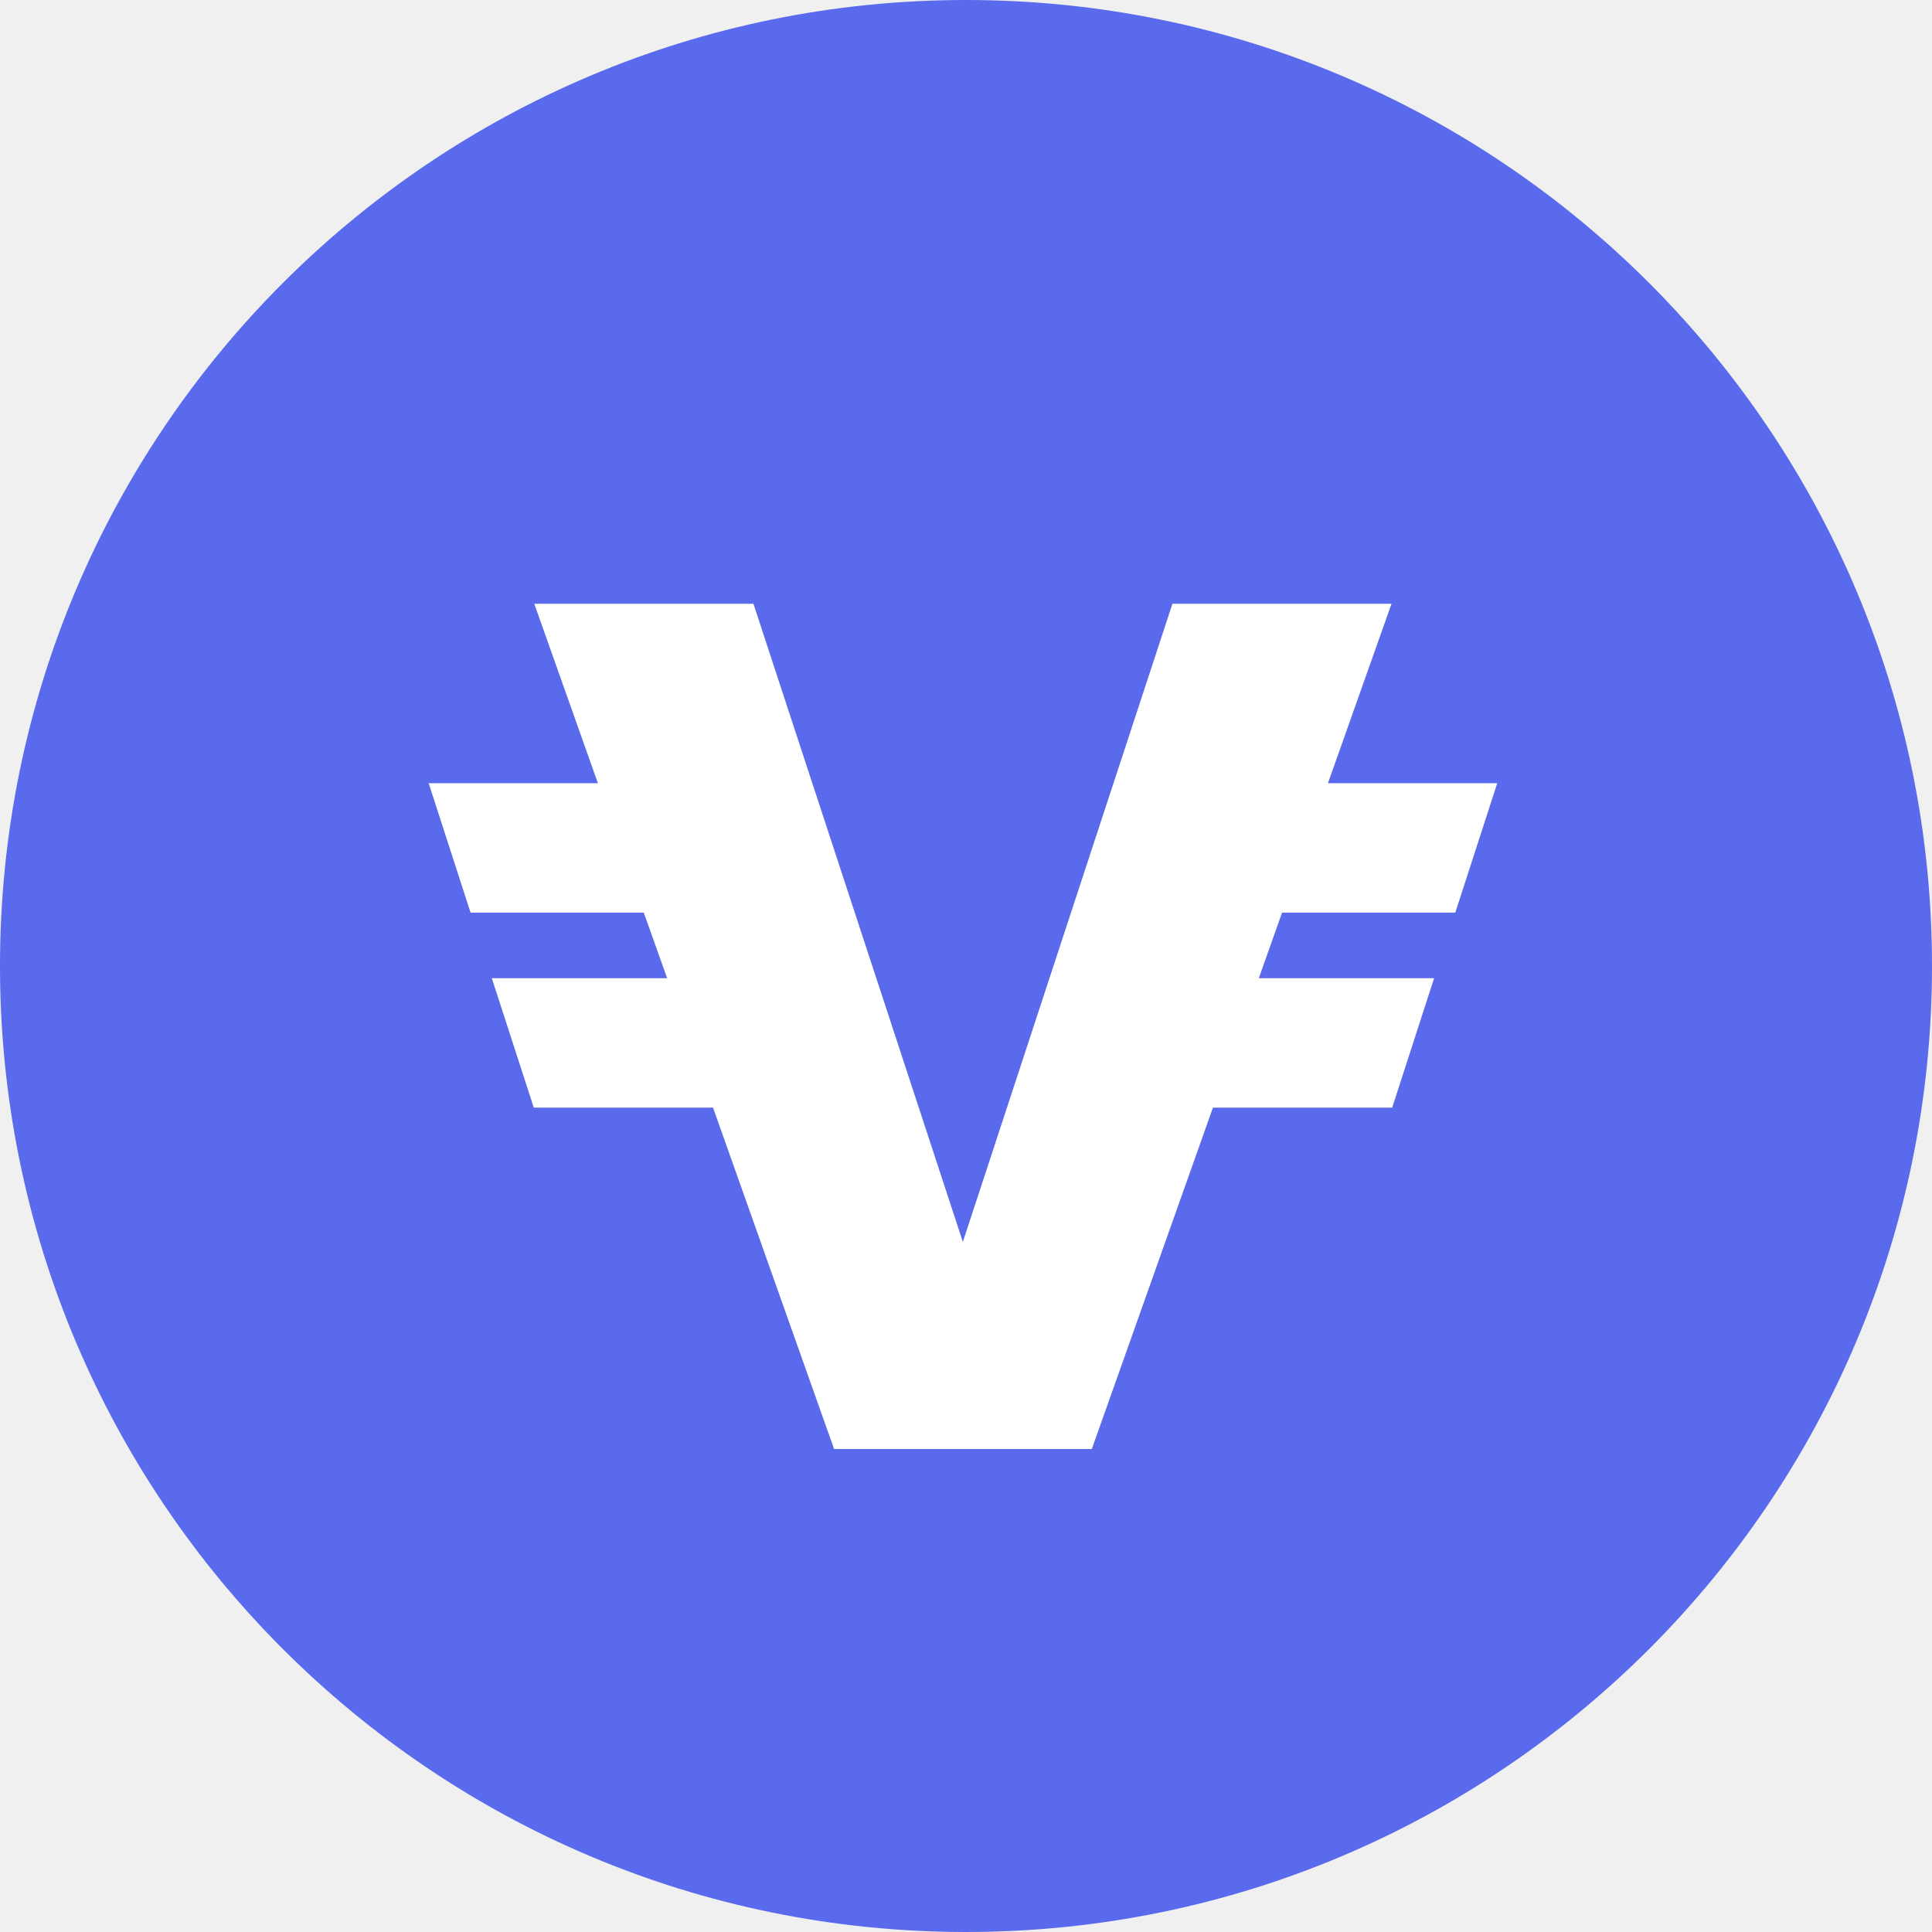
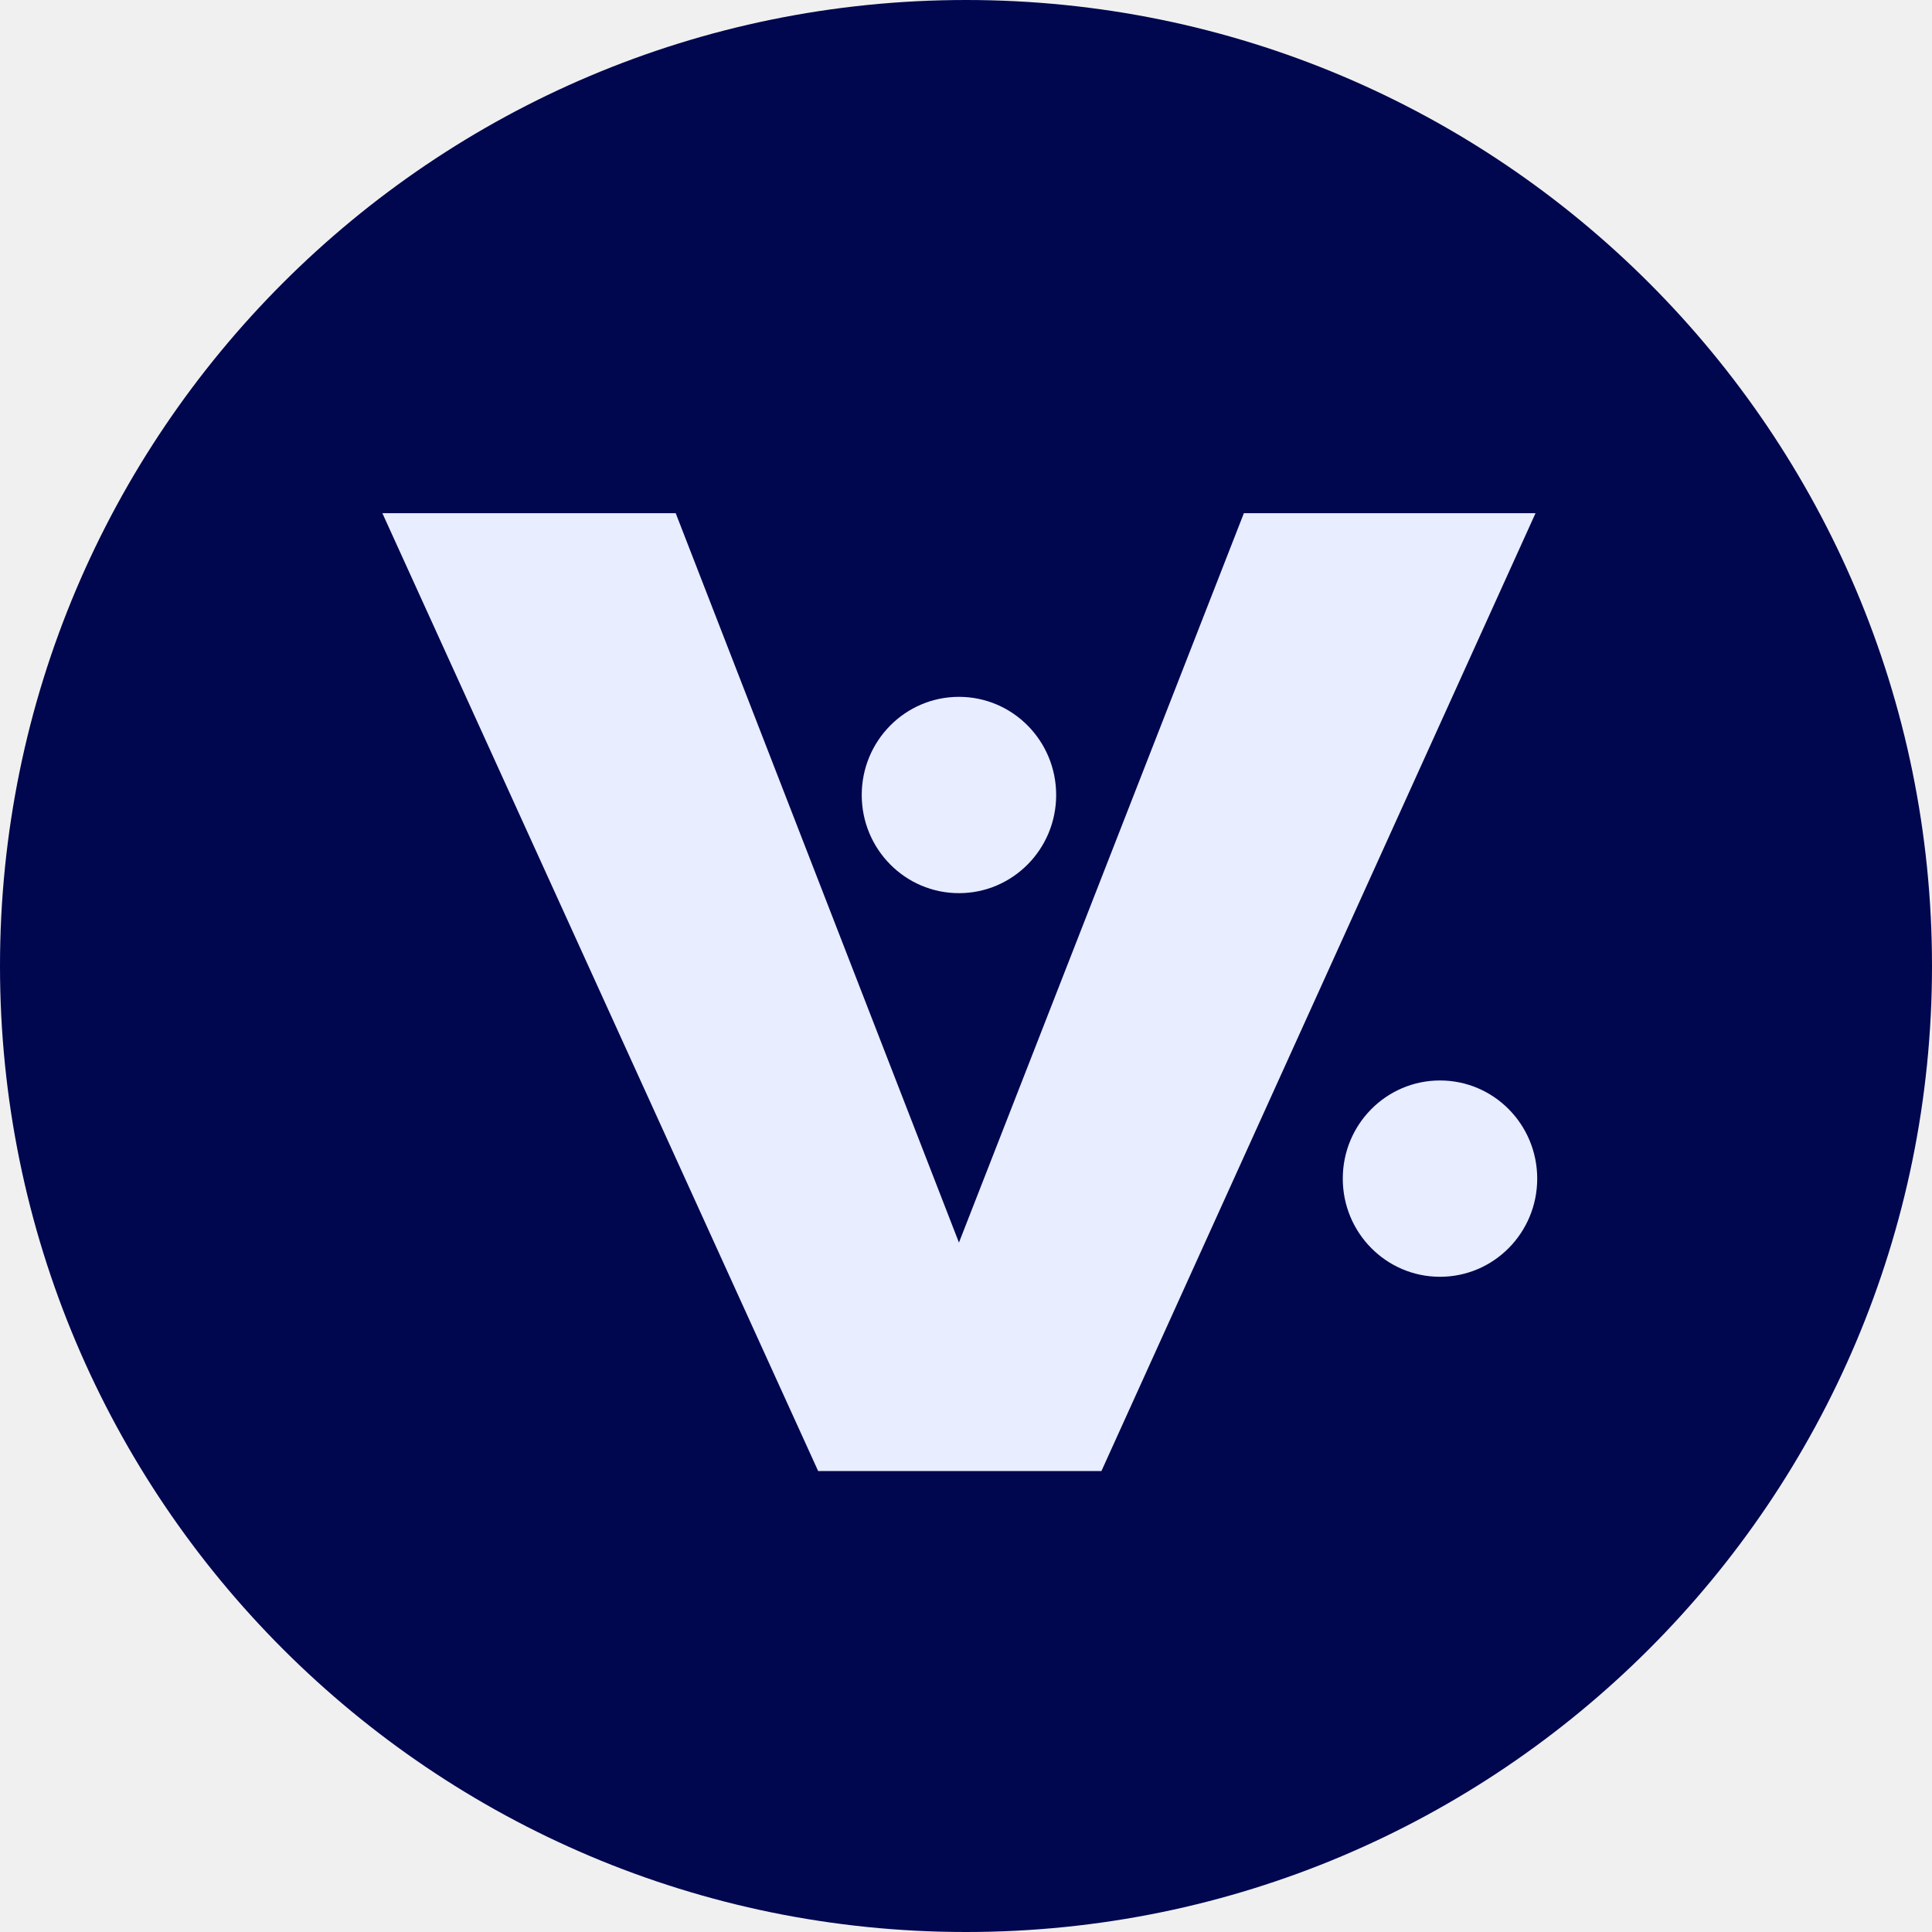
<svg xmlns="http://www.w3.org/2000/svg" width="32" height="32" viewBox="0 0 32 32" fill="none">
-   <g id="compound-comp-logo 1" clip-path="url(#clip0_10258_22161)">
-     <path id="Vector" d="M16 32C24.837 32 32 24.837 32 16C32 7.163 24.837 0 16 0C7.163 0 0 7.163 0 16C0 24.837 7.163 32 16 32Z" fill="#596AEC" />
-     <path id="Vector_2" d="M24.104 15.116L24.799 12.972H21.995L23.048 10H19.419L15.948 20.57L12.479 10H8.849L9.903 12.972H7.1L7.794 15.116H10.663L11.05 16.202H8.146L8.841 18.346H11.81L13.815 24H18.084L20.09 18.346H23.059L23.753 16.202H20.85L21.235 15.116H24.104Z" fill="white" />
+   <g transform="scale(0.032)">
+     <rect width="1000" height="1000" rx="500" fill="#00074F" />
+     <path d="M794.787 265.625L570.091 761.426H423.483L197.916 265.625H349.744L496.352 643.159L643.83 265.625H794.787ZM496.352 462.297C524.154 462.297 546.671 439.562 546.671 411.491C546.671 383.419 524.154 360.684 496.352 360.684C468.549 360.684 446.033 383.419 446.033 411.491C446.033 439.562 468.549 462.297 496.352 462.297ZM745.338 559.248C717.535 559.248 695.019 581.982 695.019 610.054C695.019 638.126 717.535 660.861 745.338 660.861C773.141 660.861 795.657 638.126 795.657 610.054C795.657 581.982 773.141 559.248 745.338 559.248Z" fill="#E8EDFF" />
  </g>
-   <defs>
-     <clipPath id="clip0_10258_22161">
-       <rect width="32" height="32" fill="white" />
-     </clipPath>
-   </defs>
</svg>
